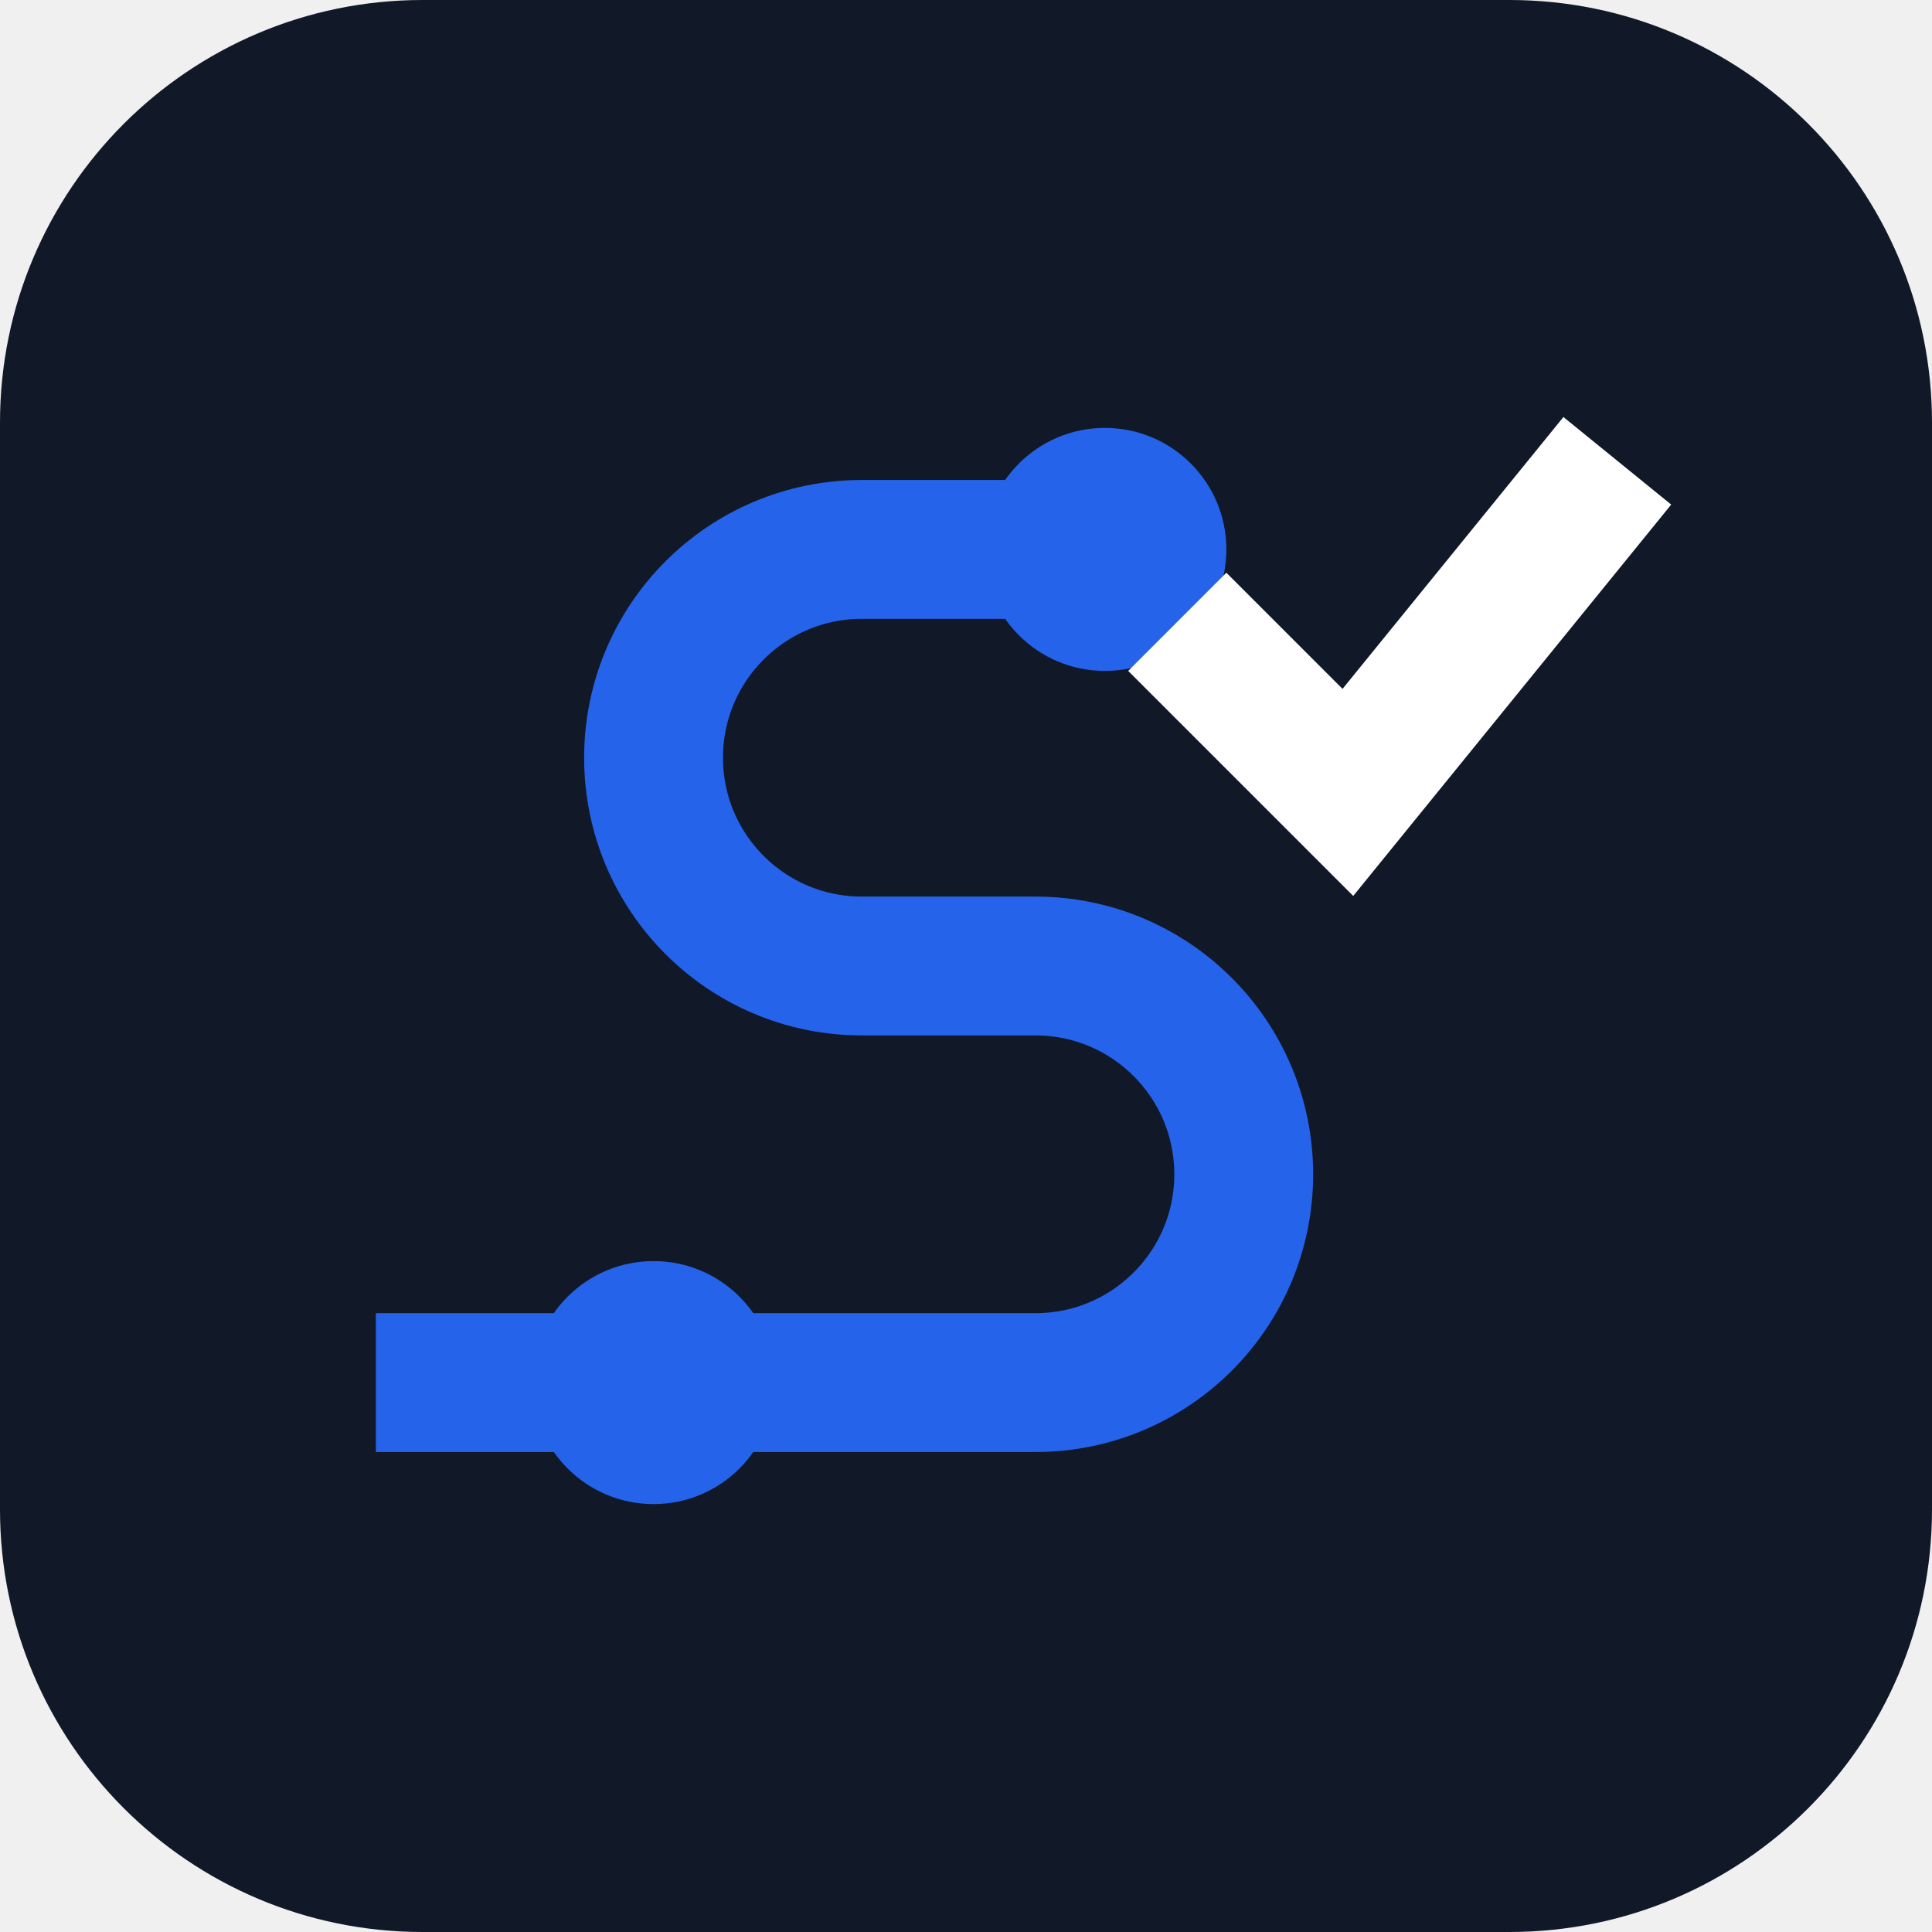
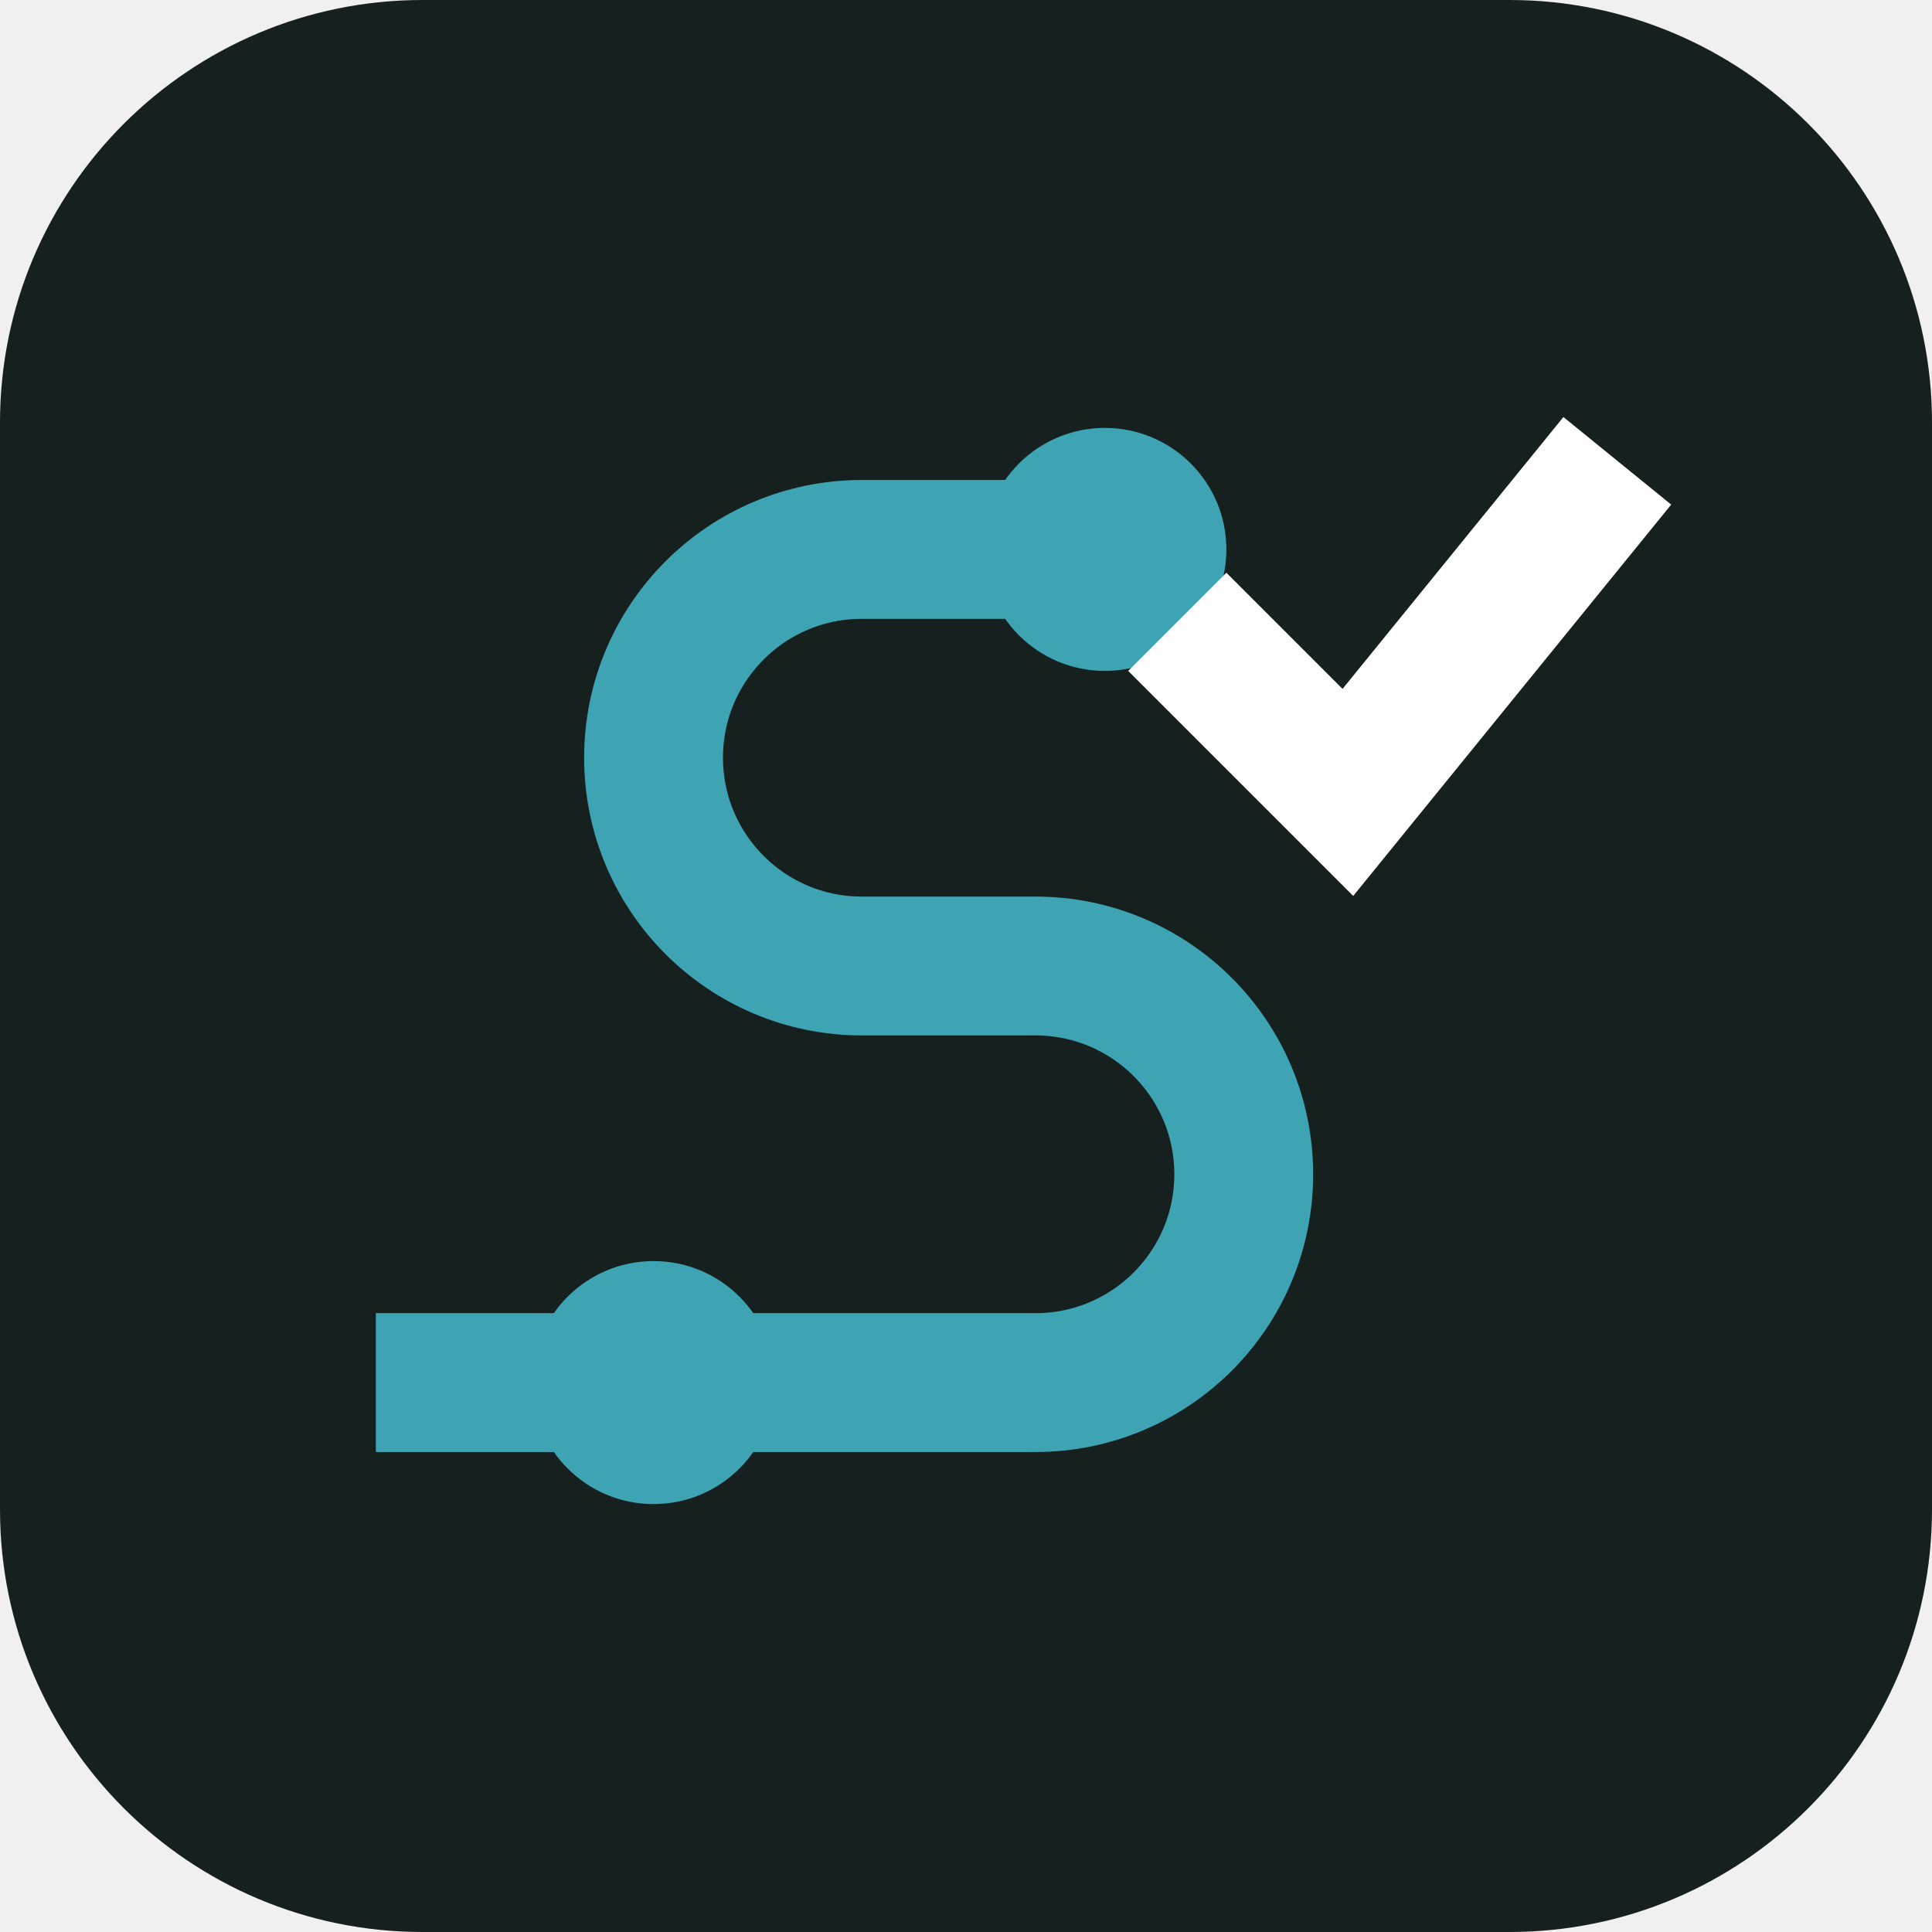
<svg xmlns="http://www.w3.org/2000/svg" viewBox="0 0 64 64" fill="none">
-   <rect width="64" height="64" rx="14" fill="#111827" />
+   <rect width="64" height="64" rx="14" fill="#15201f" />
  <g transform="translate(9 11.3) scale(1.15)">
-     <path d="M3 30H22A6 6 0 0 0 22 18H17A6 6 0 0 1 17 6H24" stroke="#2563eb" stroke-width="4" stroke-linejoin="round" />
-     <circle cx="11" cy="30" r="3.5" fill="#2563eb" />
-     <circle cx="24" cy="6" r="3.5" fill="#2563eb" />
+     <path d="M3 30H22A6 6 0 0 0 22 18H17A6 6 0 0 1 17 6H24" stroke="#3ea3b2" stroke-width="4" stroke-linejoin="round" />
+     <circle cx="11" cy="30" r="3.5" fill="#3ea3b2" />
+     <circle cx="24" cy="6" r="3.5" fill="#3ea3b2" />
    <path d="M27.5 9.5L31 13L37.5 5" stroke="#fff" stroke-width="4" stroke-linecap="square" />
  </g>
</svg>
